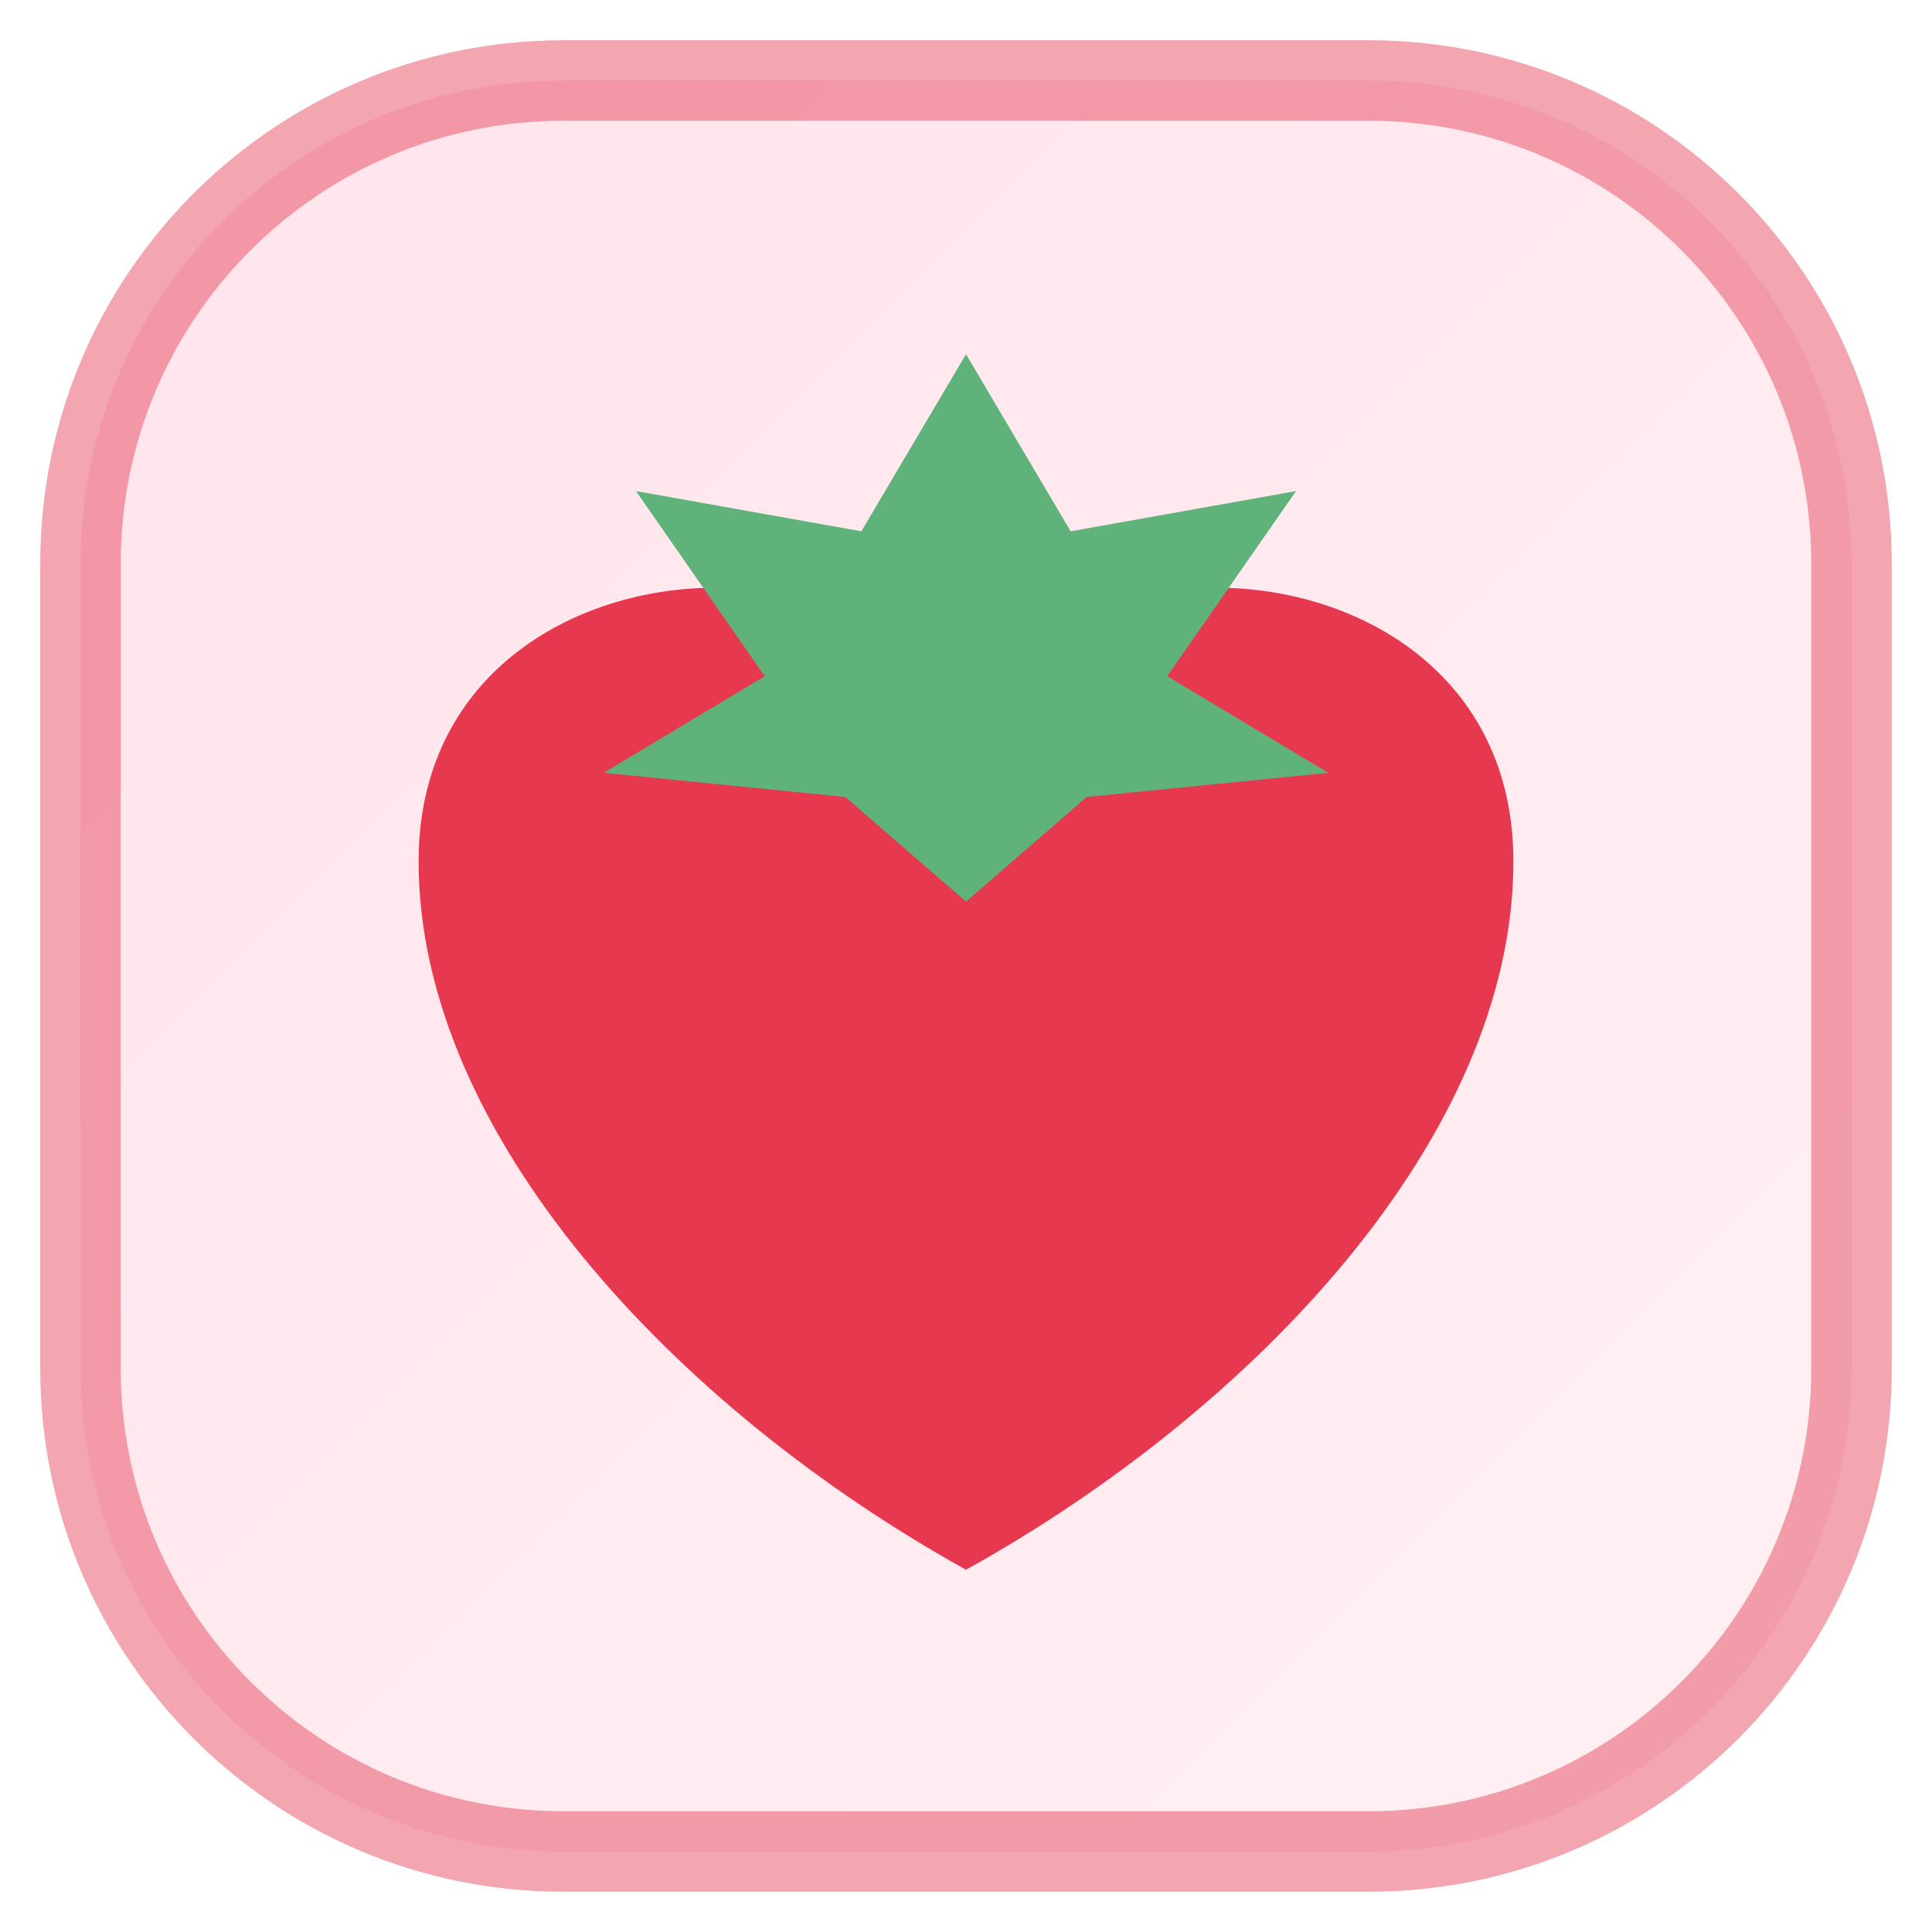
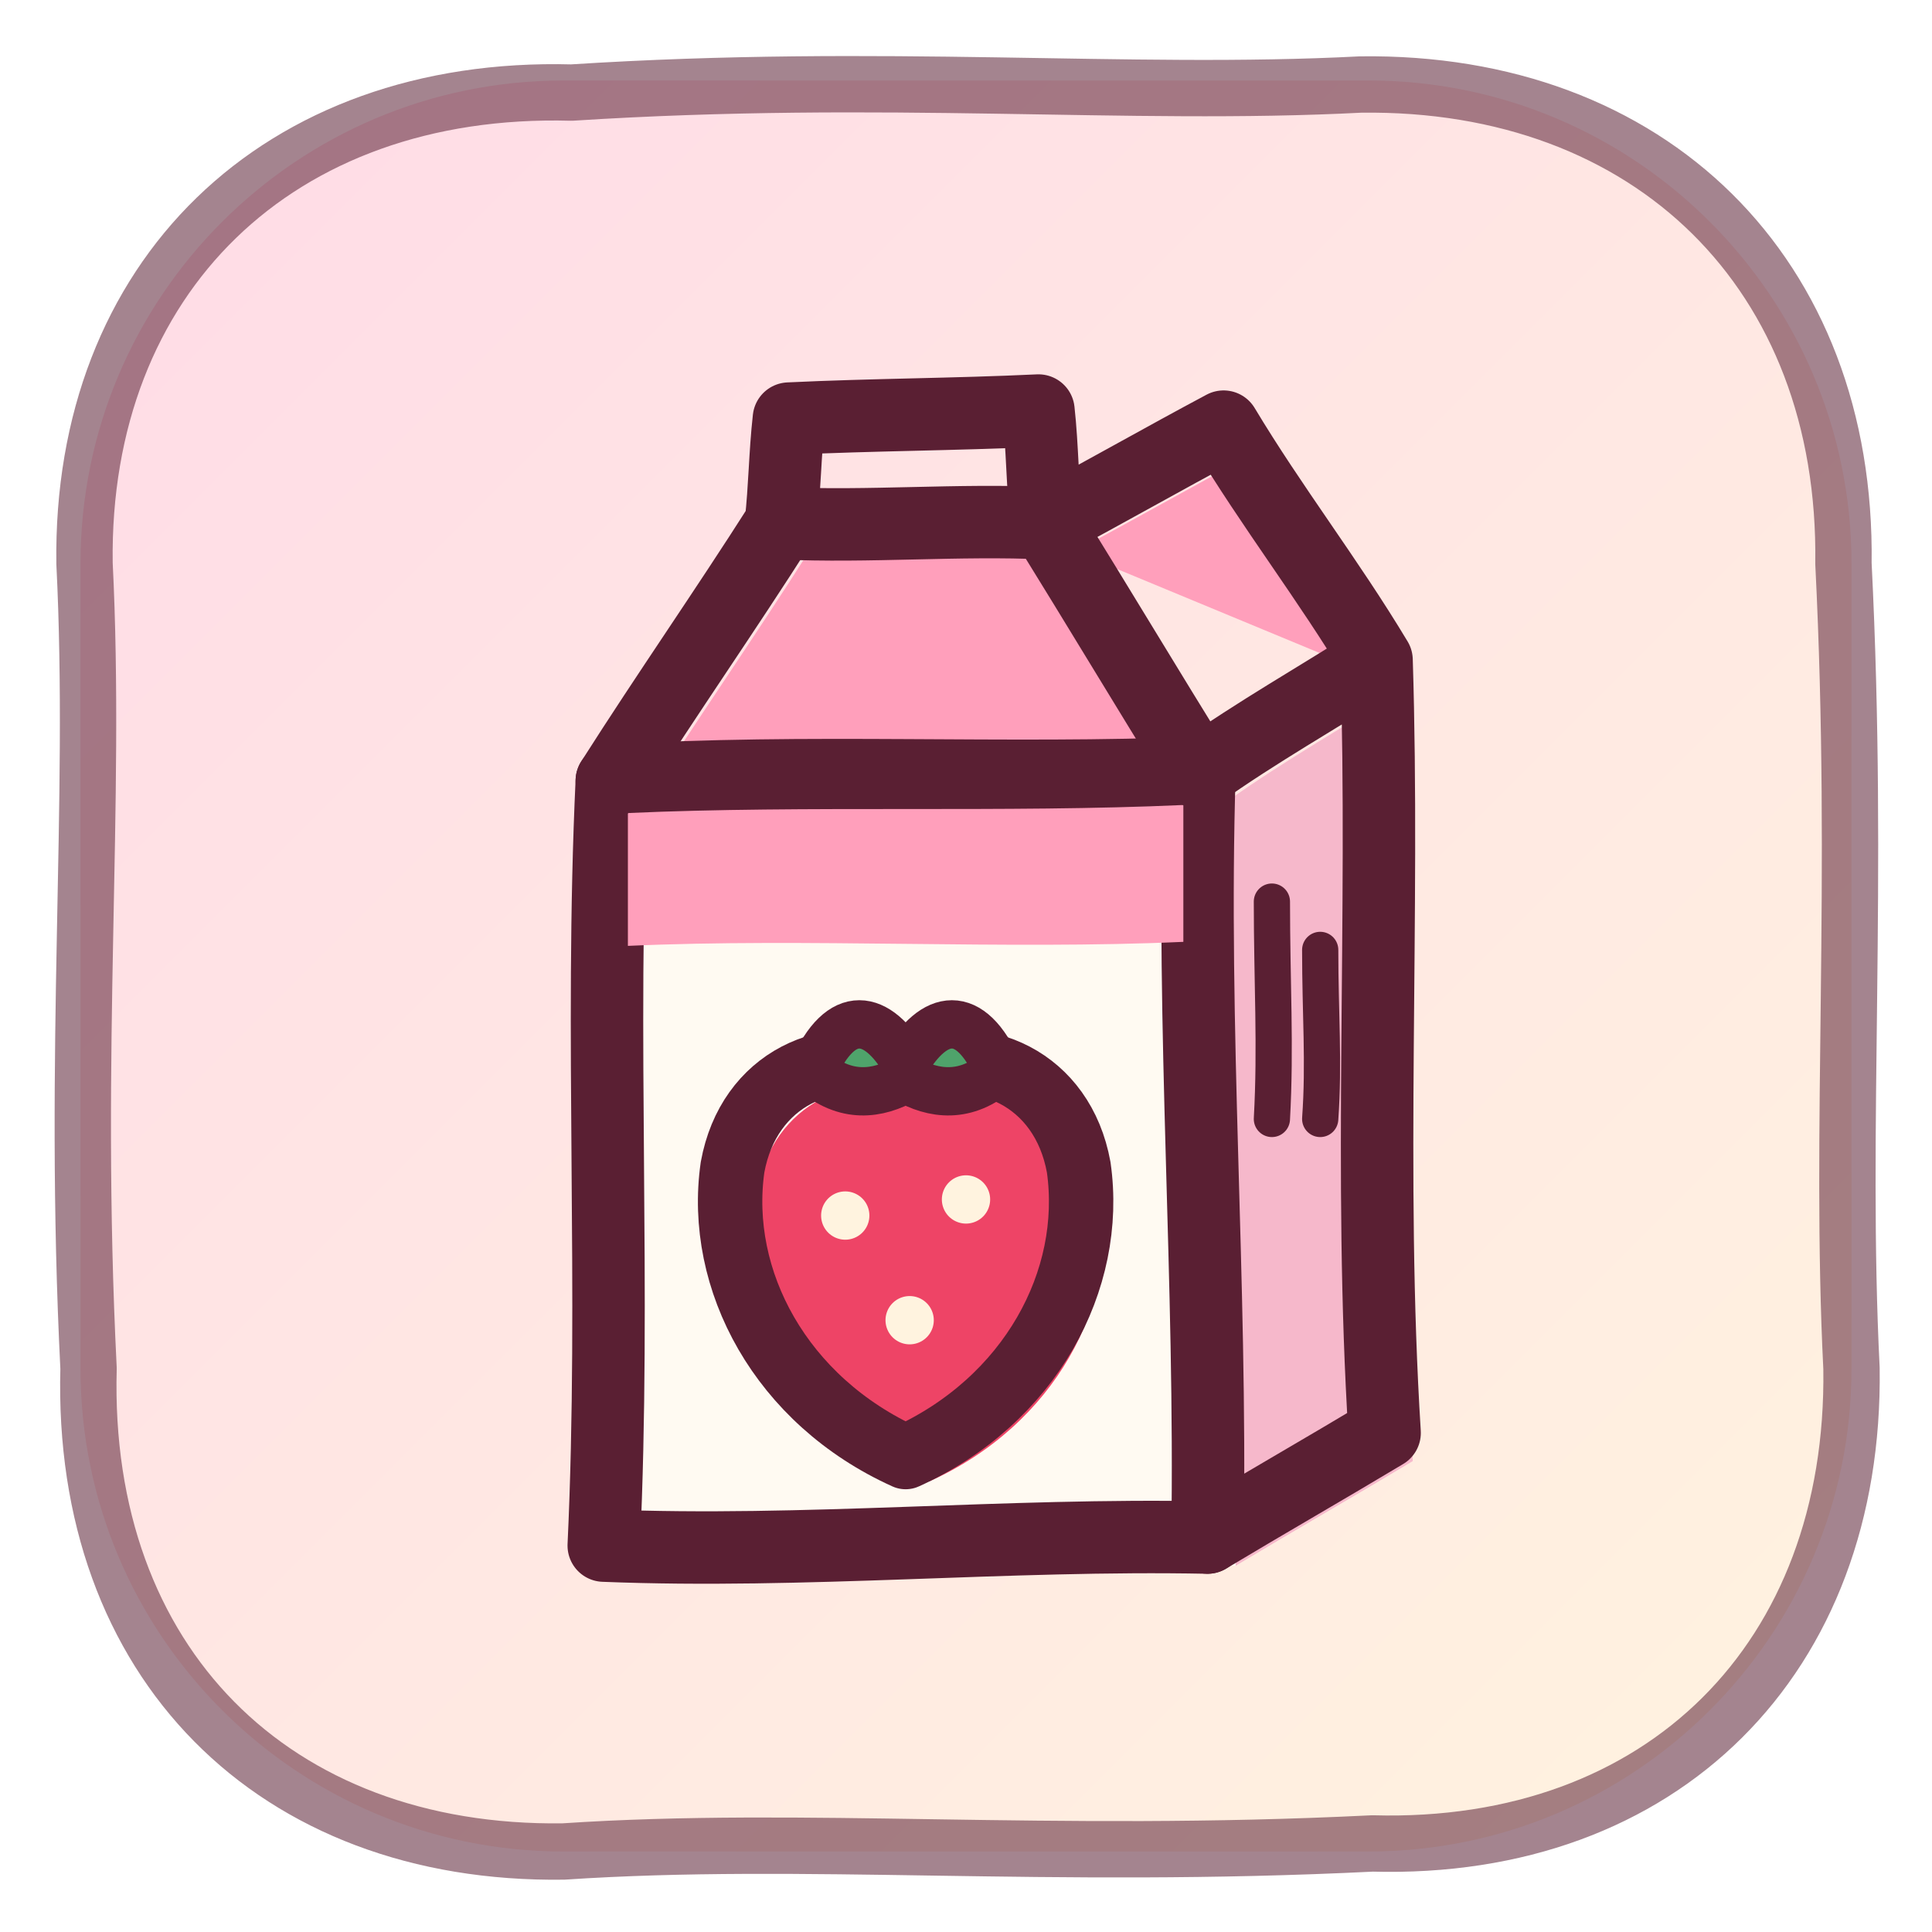
- <svg xmlns="http://www.w3.org/2000/svg" viewBox="0 0 24 24" width="24" height="24">
+ <svg xmlns="http://www.w3.org/2000/svg" viewBox="0 0 48 48" width="24" height="24">
  <defs>
    <linearGradient id="strawberry-milk-bg" x1="0" y1="0" x2="1" y2="1">
-       <stop offset="0" stop-color="#ffe4ec" />
-       <stop offset="1" stop-color="#fff0f3" />
+       <stop offset="0" stop-color="#ffdbe7" />
+       <stop offset="1" stop-color="#fff3df" />
    </linearGradient>
  </defs>
-   <rect x="1" y="1" width="22" height="22" rx="6" fill="url(#strawberry-milk-bg)" />
-   <path d="M12 19.5c-3.6-2-6.8-5.4-6.8-8.8 0-2.3 1.9-3.4 3.7-3.4 1.2 0 2.3.4 3.1 1 .8-.6 1.9-1 3.1-1 1.8 0 3.7 1.1 3.7 3.4 0 3.4-3.2 6.8-6.8 8.8Z" fill="#e63950" />
-   <path d="M12 4.4l1.3 2.2 2.8-.5-1.6 2.3 2 1.2-3 .3-1.5 1.3-1.5-1.3-3-.3 2-1.2-1.6-2.3 2.8.5Z" fill="#5fb37a" />
-   <rect x="1" y="1" width="22" height="22" rx="6" fill="none" stroke="#e63950" stroke-opacity=".45" />
+   <rect x="2" y="2" width="44" height="44" rx="12" fill="url(#strawberry-milk-bg)" />
+   <path d="M14.2 2.3C22 1.8 28 2.4 33.8 2.1C41 2 45.9 6.8 45.8 14C46.2 22 45.7 28 46 34C46.1 41.2 41.3 46 34.1 45.8C26 46.2 20 45.6 14 46C6.8 46.1 2 41.3 2.2 34C1.8 26 2.4 20 2.1 14C2 6.9 6.9 2.1 14.2 2.3Z" fill="none" stroke="#5a1f33" stroke-opacity=".55" stroke-width="1.4" stroke-linejoin="round" />
+   <g fill="none" stroke-linecap="round" stroke-linejoin="round">
+     <path d="M29.8 19.2C31.2 18.2 32.8 17.3 34.2 16.4C34.4 22.8 34 29.2 34.4 35.6C32.9 36.5 31.5 37.3 30 38.2L29.8 19.2Z" fill="#f6b8cb" transform="translate(.7 .7)" />
+     <path d="M15.2 19.4C16.6 17.2 18 15.2 19.4 13C21.6 13.1 23.8 12.9 26 13C27.3 15.1 28.5 17.1 29.8 19.2M26 13C27.5 12.2 28.9 11.4 30.4 10.6C31.6 12.6 33 14.4 34.2 16.4" fill="#ff9fbb" transform="translate(.7 .7)" />
+     <path d="M15.2 19.4C20 19.1 25 19.4 29.8 19.2C29.6 25.6 30.1 31.8 30 38.2C25 38.1 20 38.6 15 38.4C15.3 32 14.9 25.8 15.2 19.4Z" fill="#fffaf2" stroke="none" transform="translate(0.7 0.7)" />
+     <path d="M15.2 19.4C20 19.1 25 19.4 29.8 19.2C29.6 25.6 30.1 31.8 30 38.2C25 38.1 20 38.6 15 38.4C15.3 32 14.9 25.8 15.2 19.4Z" stroke="#5a1f33" stroke-width="1.8" />
+     <path d="M15.6 20.2C20 20 25 20.2 29.4 20V23.4C25 23.6 20 23.3 15.6 23.5Z" fill="#ff9fbb" />
+     <path d="M29.8 19.2C31.2 18.2 32.8 17.3 34.2 16.4C34.4 22.8 34 29.2 34.4 35.6C32.9 36.5 31.5 37.3 30 38.2 M15.2 19.4C16.6 17.2 18 15.2 19.4 13C21.6 13.1 23.8 12.9 26 13C27.3 15.1 28.5 17.1 29.8 19.2M26 13C27.5 12.2 28.9 11.4 30.4 10.6C31.6 12.6 33 14.4 34.2 16.4 M19.4 13C19.5 12.1 19.5 11.3 19.6 10.4C21.7 10.3 23.7 10.3 25.8 10.2C25.9 11.1 25.9 12.1 26 13" stroke="#5a1f33" stroke-width="1.8" />
+     <path d="M22.5 36.2C19.4 34.8 17.8 31.8 18.2 29C18.6 26.8 20.6 25.9 22.5 26.6C24.4 25.9 26.4 26.8 26.8 29C27.2 31.8 25.6 34.8 22.5 36.2Z" fill="#ee4466" stroke="none" transform="translate(0.6 0.6)" />
+     <path d="M22.5 36.2C19.4 34.8 17.8 31.8 18.2 29C18.6 26.8 20.6 25.9 22.5 26.6C24.4 25.9 26.4 26.8 26.8 29C27.2 31.8 25.6 34.8 22.5 36.2Z" stroke="#5a1f33" stroke-width="1.6" />
+     <path d="M20.2 26.6C20.9 25 21.8 25.2 22.5 26.4C23.2 25.2 24.1 25 24.8 26.6C24 27.3 23.2 27.2 22.5 26.8C21.8 27.2 21 27.3 20.2 26.6Z" fill="#4fa36b" stroke="none" transform="translate(0.4 0.4)" />
+     <path d="M20.2 26.6C20.9 25 21.8 25.2 22.5 26.4C23.2 25.2 24.1 25 24.8 26.6C24 27.3 23.2 27.2 22.5 26.8C21.8 27.2 21 27.3 20.2 26.6Z" stroke="#5a1f33" stroke-width="1.2" />
+     <path d="M21 30.2h0 M24 29.8h0 M22.6 32.8h0" stroke="#fff3df" stroke-width="1.2" />
+     <path d="M31.6 22.4c0 2 .1 3.6 0 5.4 M32.8 23.6c0 1.6.1 2.8 0 4.2" stroke="#5a1f33" stroke-width="0.9" />
+   </g>
</svg>
